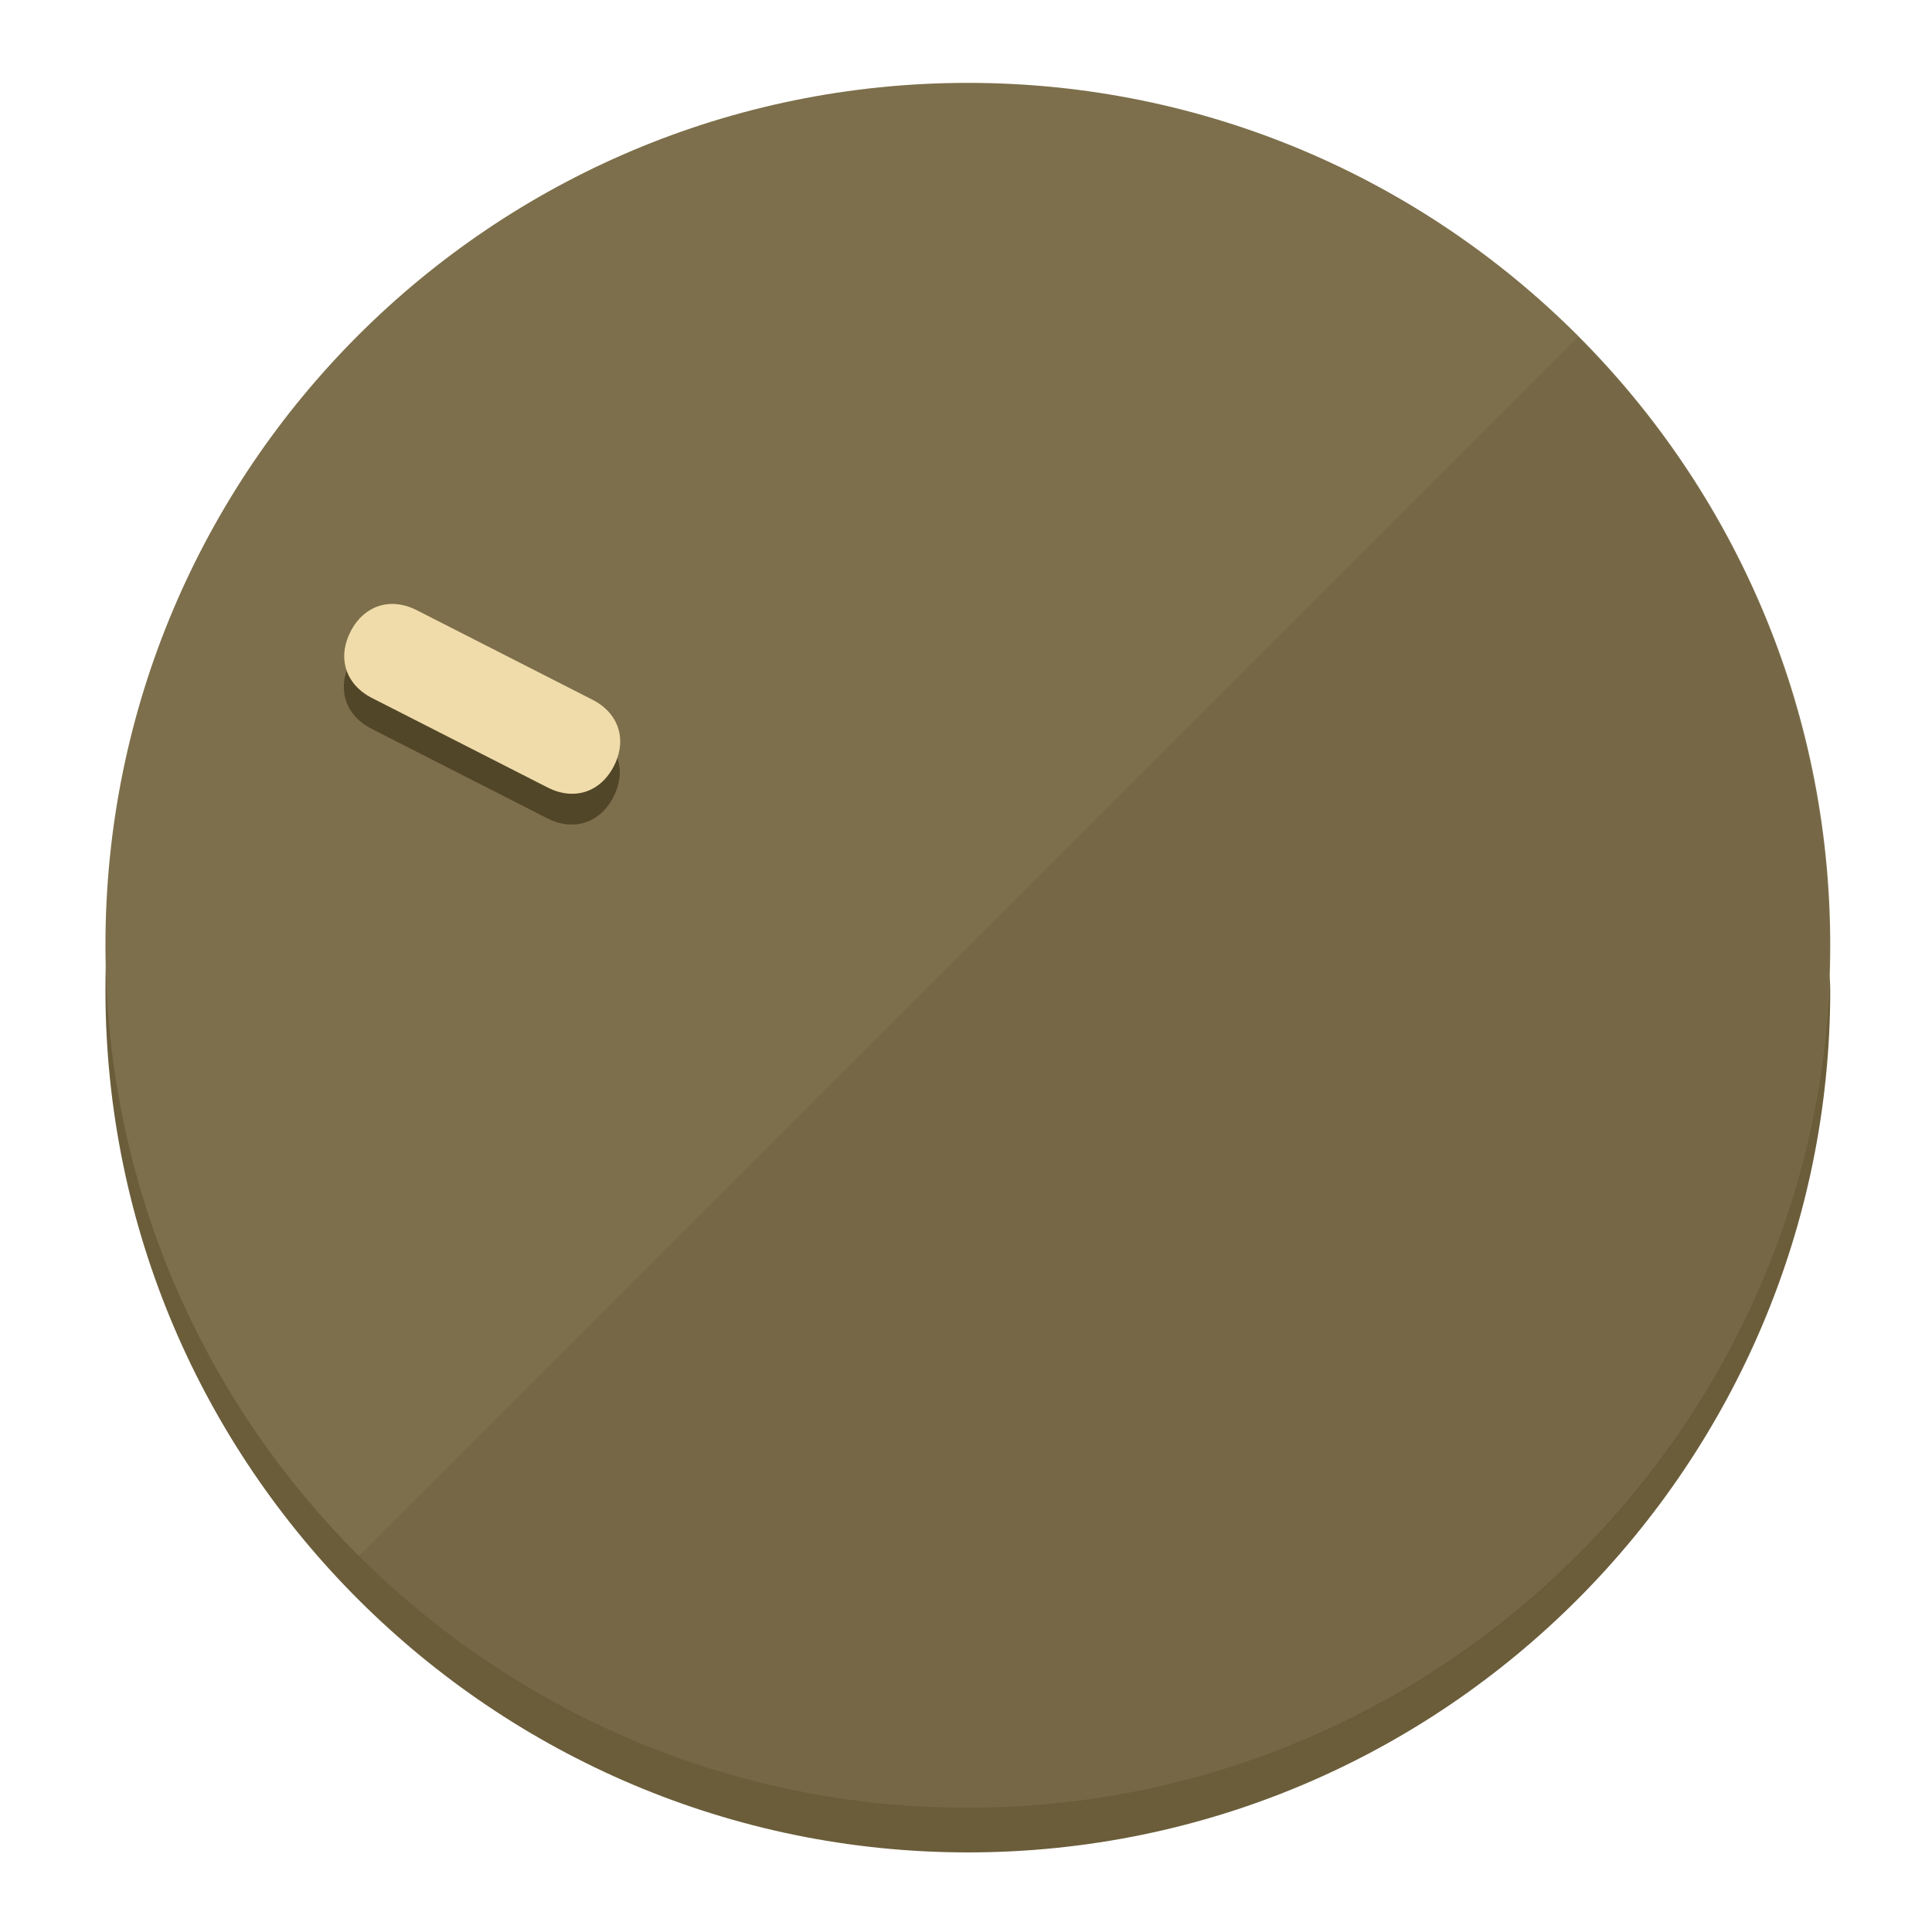
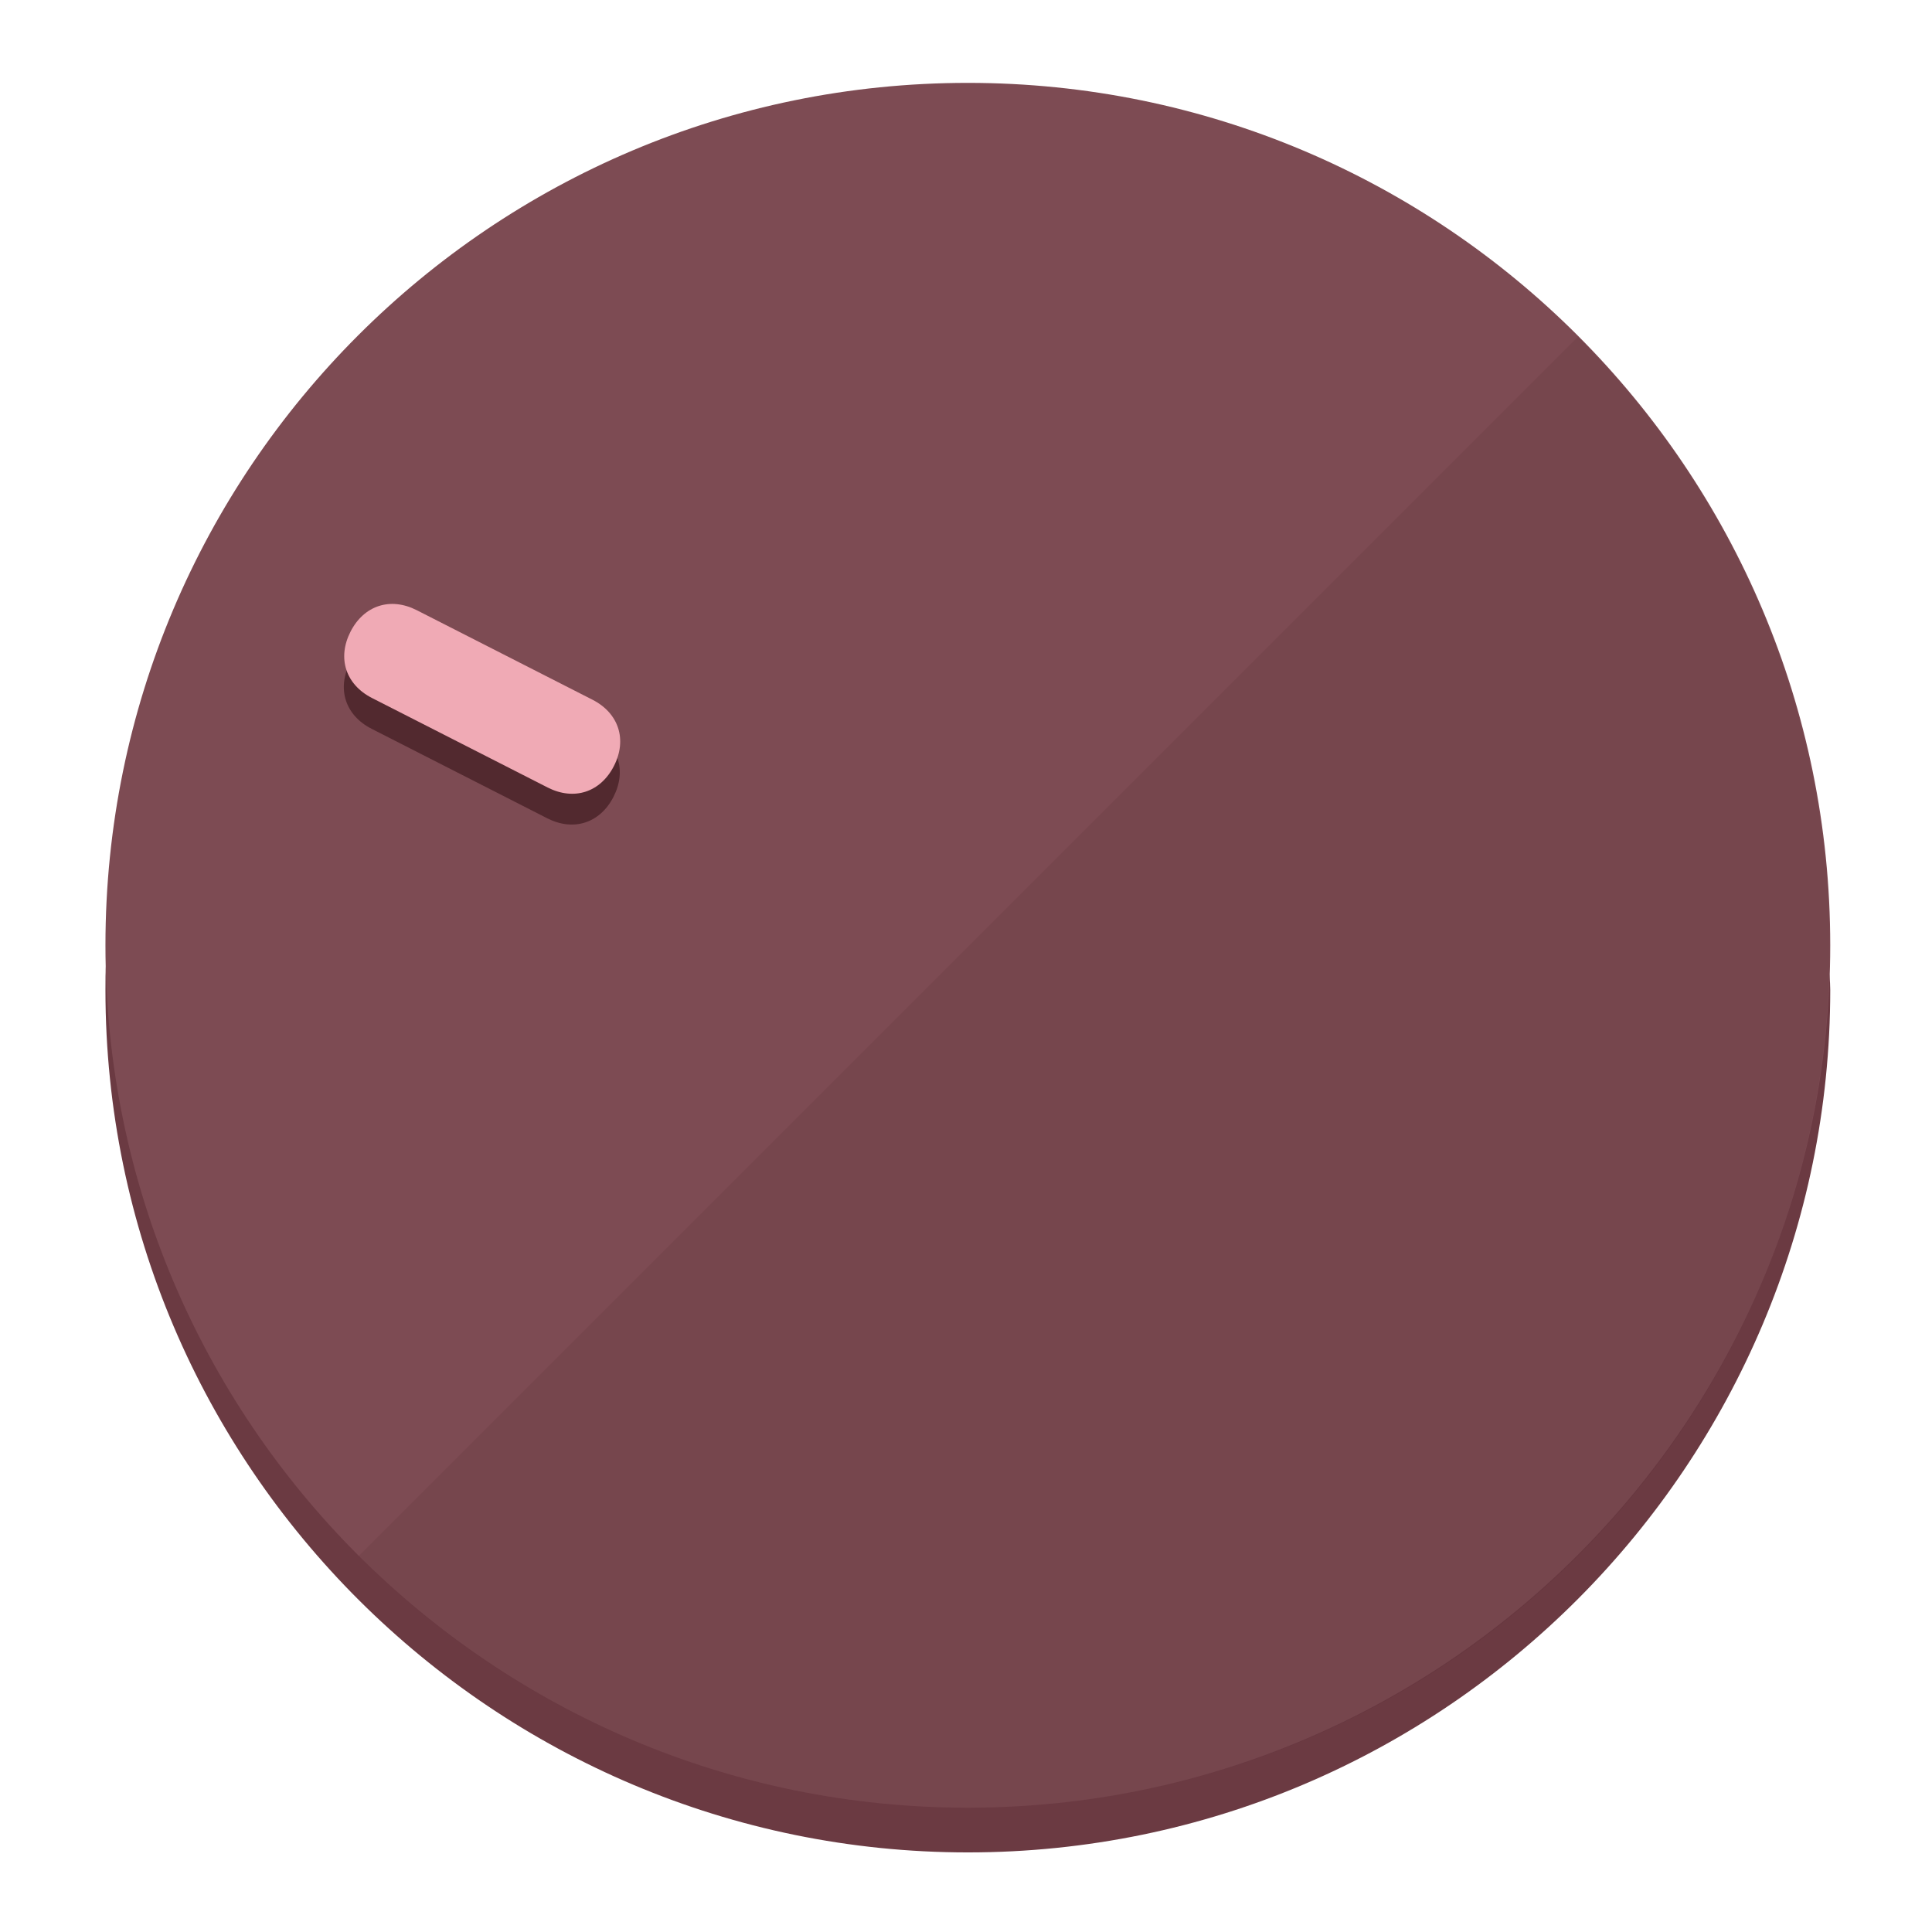
<svg xmlns="http://www.w3.org/2000/svg" height="120px" width="120px" version="1.1" id="Layer_1" viewBox="0 0 496.8 496.8" xml:space="preserve">
  <defs id="defs23" />
  <g id="g3158">
-     <path style="display:inline;fill:#6B5D3A;fill-opacity:1;stroke-width:1.584" d="m 248.875,445.92 c 116.582,0 212.89,-91.238 220.493,-205.286 0,5.069 1.267,8.87 1.267,13.939 0,121.651 -98.842,221.76 -221.76,221.76 -121.651,0 -221.76,-98.842 -221.76,-221.76 0,-5.069 0,-8.87 1.267,-13.939 7.603,114.048 103.91,205.286 220.493,205.286 z" id="path8" />
-     <circle style="display:inline;fill:#7D6F4B;fill-opacity:1;stroke-width:1.584" cx="248.875" cy="243.071" r="221.76" id="circle12" />
-     <path style="display:inline;fill:#524629;fill-opacity:0.154;stroke-width:1.587" d="m 405.744,86.606 c 86.308,86.308 86.308,227.193 0,313.5 -86.308,86.308 -227.193,86.308 -313.5,0" id="path14" />
+     <path style="display:inline;fill:#6B3A42;fill-opacity:1;stroke-width:1.584" d="m 248.875,445.92 c 116.582,0 212.89,-91.238 220.493,-205.286 0,5.069 1.267,8.87 1.267,13.939 0,121.651 -98.842,221.76 -221.76,221.76 -121.651,0 -221.76,-98.842 -221.76,-221.76 0,-5.069 0,-8.87 1.267,-13.939 7.603,114.048 103.91,205.286 220.493,205.286 z" id="path8" />
+     <circle style="display:inline;fill:#7D4B53;fill-opacity:1;stroke-width:1.584" cx="248.875" cy="243.071" r="221.76" id="circle12" />
+     <path style="display:inline;fill:#52292F;fill-opacity:0.154;stroke-width:1.587" d="m 405.744,86.606 c 86.308,86.308 86.308,227.193 0,313.5 -86.308,86.308 -227.193,86.308 -313.5,0" id="path14" />
  </g>
  <g id="g3198">
    <circle style="display:none;fill:#000000;fill-opacity:0;stroke-width:1.584" cx="-104.232" cy="331.97" r="221.76" id="circle12-3" transform="rotate(-63)" />
-     <path style="display:inline;fill:#524629;fill-opacity:1;stroke-width:1.584" d="m 152.23,187.837 c 6.774,3.452 8.99,10.269 5.538,17.044 v 0 c -3.452,6.774 -10.269,8.99 -17.044,5.538 L 95.56,187.407 c -6.774,-3.452 -8.99,-10.269 -5.538,-17.044 v 0 c 3.452,-6.774 10.269,-8.99 17.044,-5.538 z" id="path3789" />
-     <path style="display:inline;fill:#F0DCAA;stroke-width:1.584" d="m 152.333,179.919 c 6.775,3.452 8.99,10.269 5.538,17.044 v 0 c -3.452,6.774 -10.269,8.99 -17.044,5.538 L 95.663,179.489 c -6.774,-3.452 -8.99,-10.269 -5.538,-17.044 v 0 c 3.452,-6.775 10.269,-8.99 17.044,-5.538 z" id="path915" />
+     <path style="display:inline;fill:#52292F;fill-opacity:1;stroke-width:1.584" d="m 152.23,187.837 c 6.774,3.452 8.99,10.269 5.538,17.044 v 0 c -3.452,6.774 -10.269,8.99 -17.044,5.538 L 95.56,187.407 c -6.774,-3.452 -8.99,-10.269 -5.538,-17.044 v 0 c 3.452,-6.774 10.269,-8.99 17.044,-5.538 z" id="path3789" />
+     <path style="display:inline;fill:#F0AAB5;stroke-width:1.584" d="m 152.333,179.919 c 6.775,3.452 8.99,10.269 5.538,17.044 v 0 c -3.452,6.774 -10.269,8.99 -17.044,5.538 L 95.663,179.489 c -6.774,-3.452 -8.99,-10.269 -5.538,-17.044 v 0 c 3.452,-6.775 10.269,-8.99 17.044,-5.538 z" id="path915" />
  </g>
</svg>
